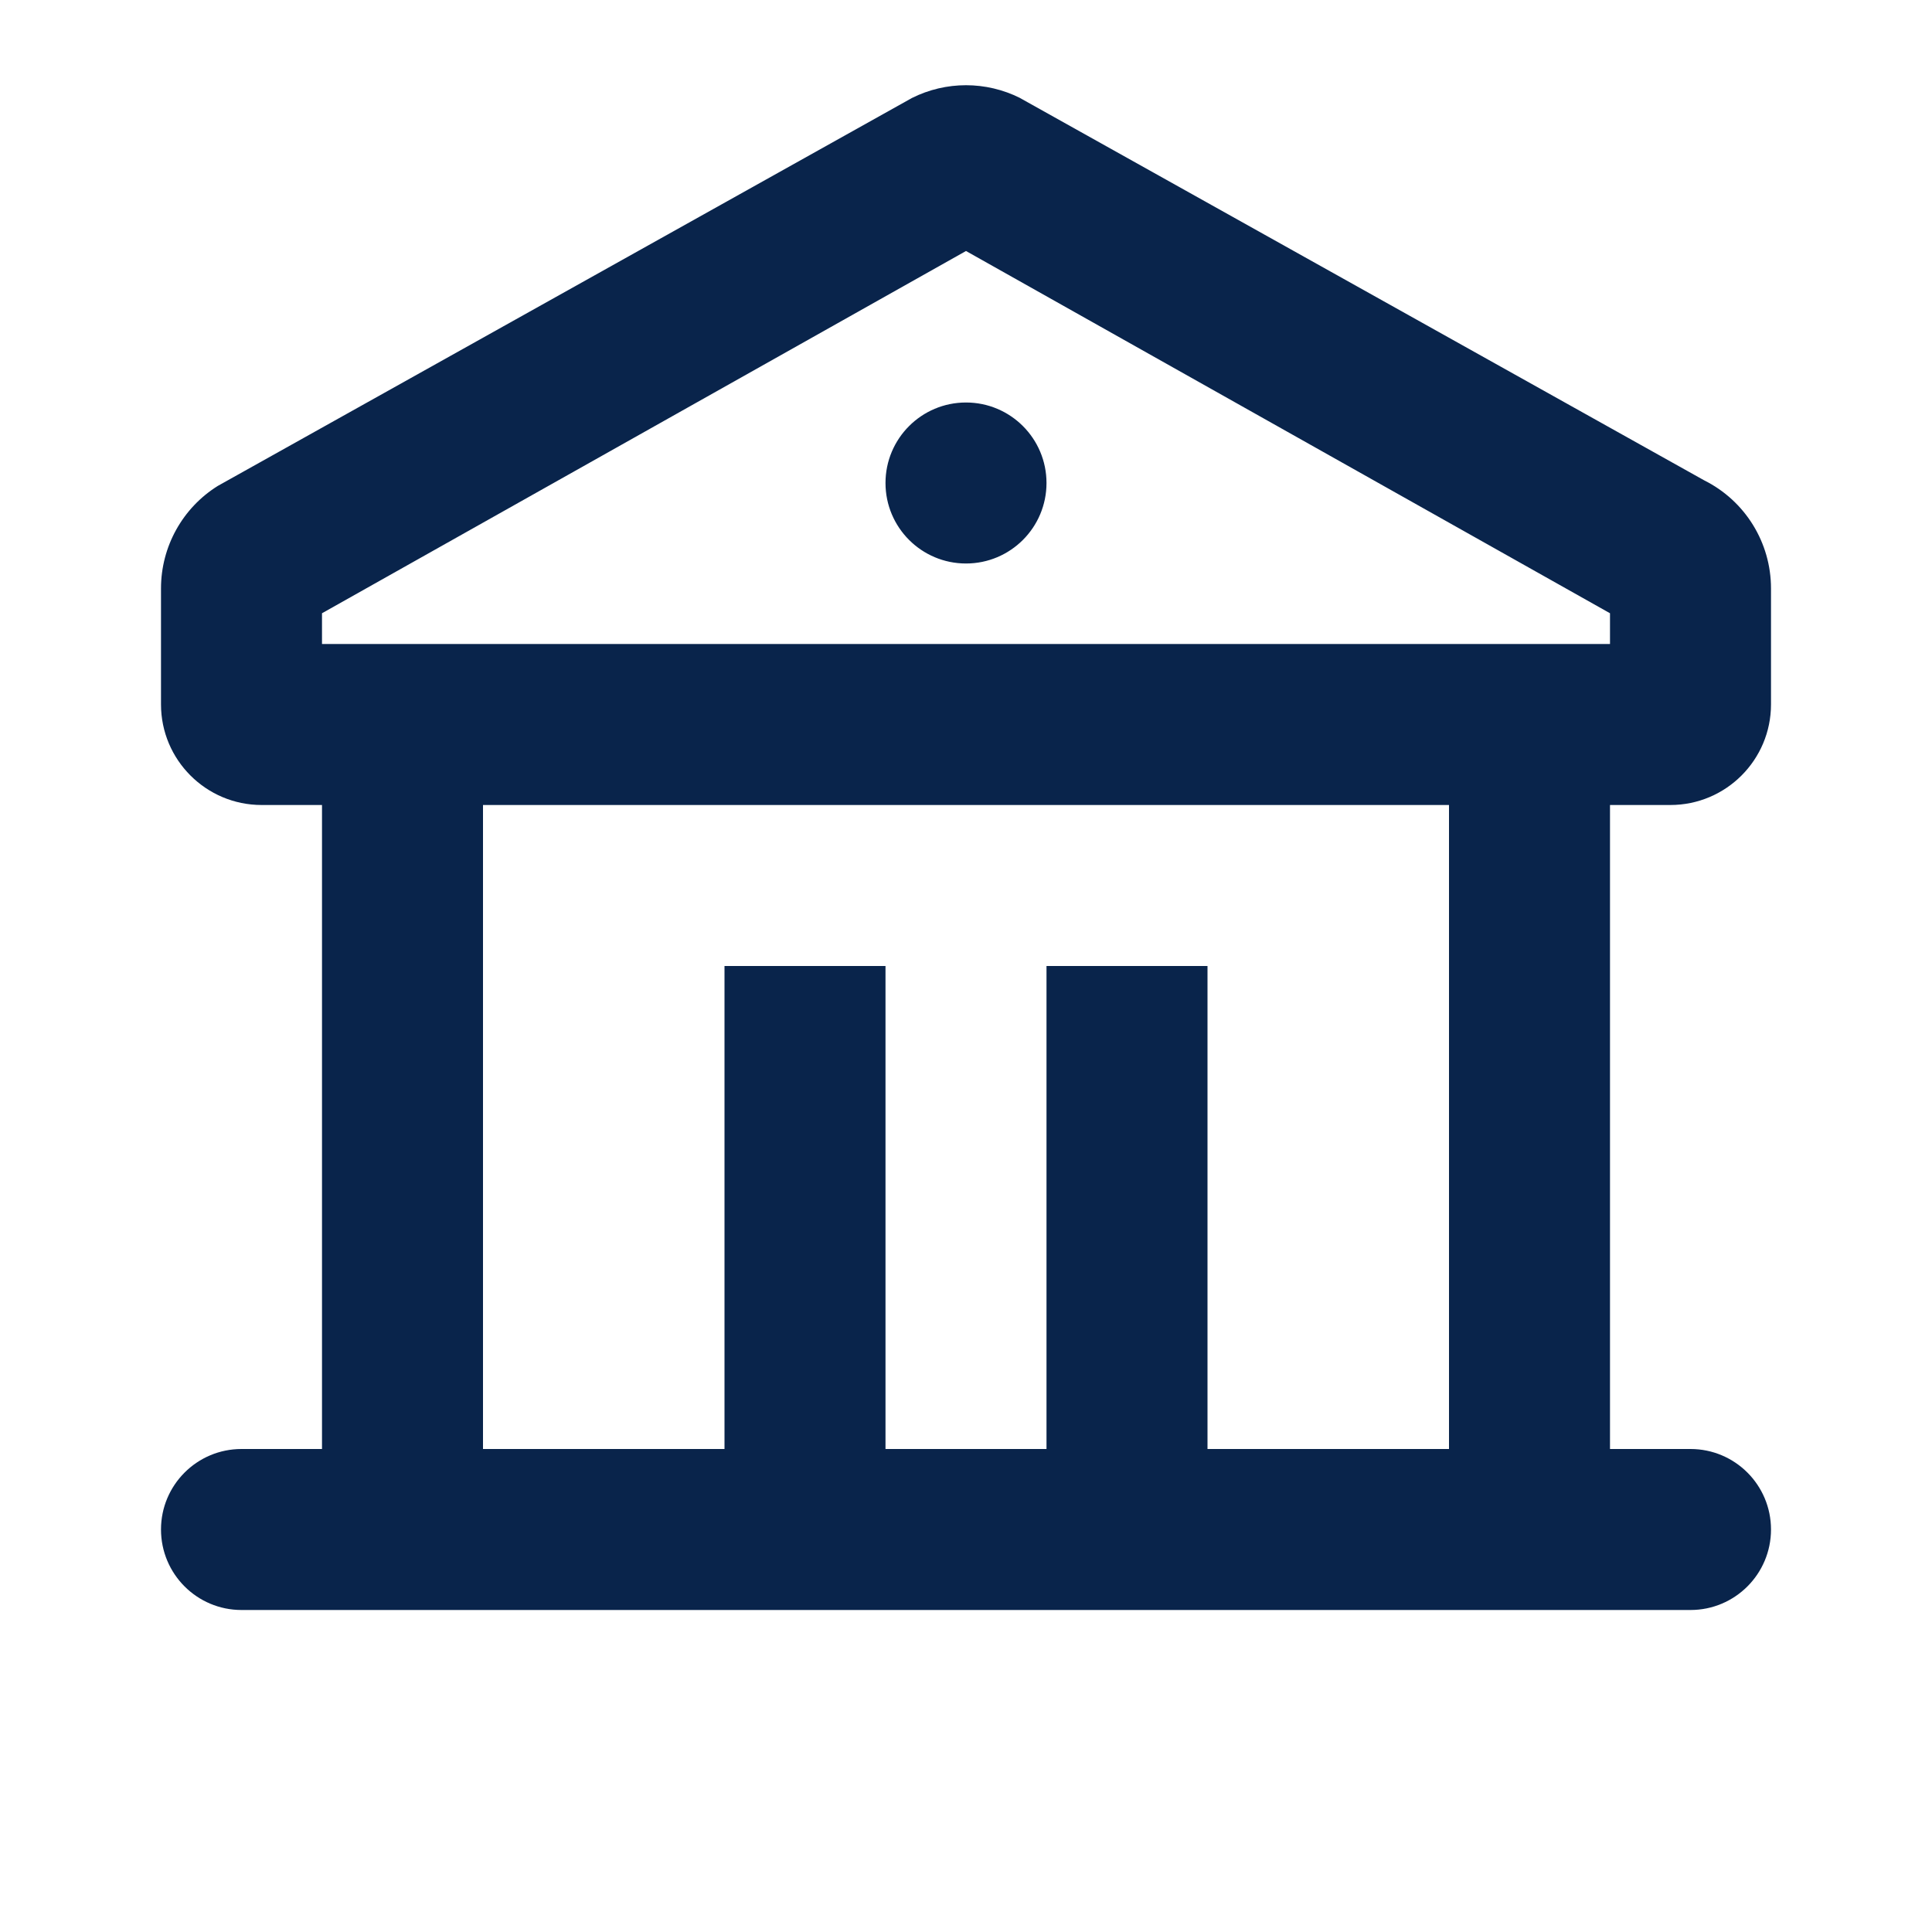
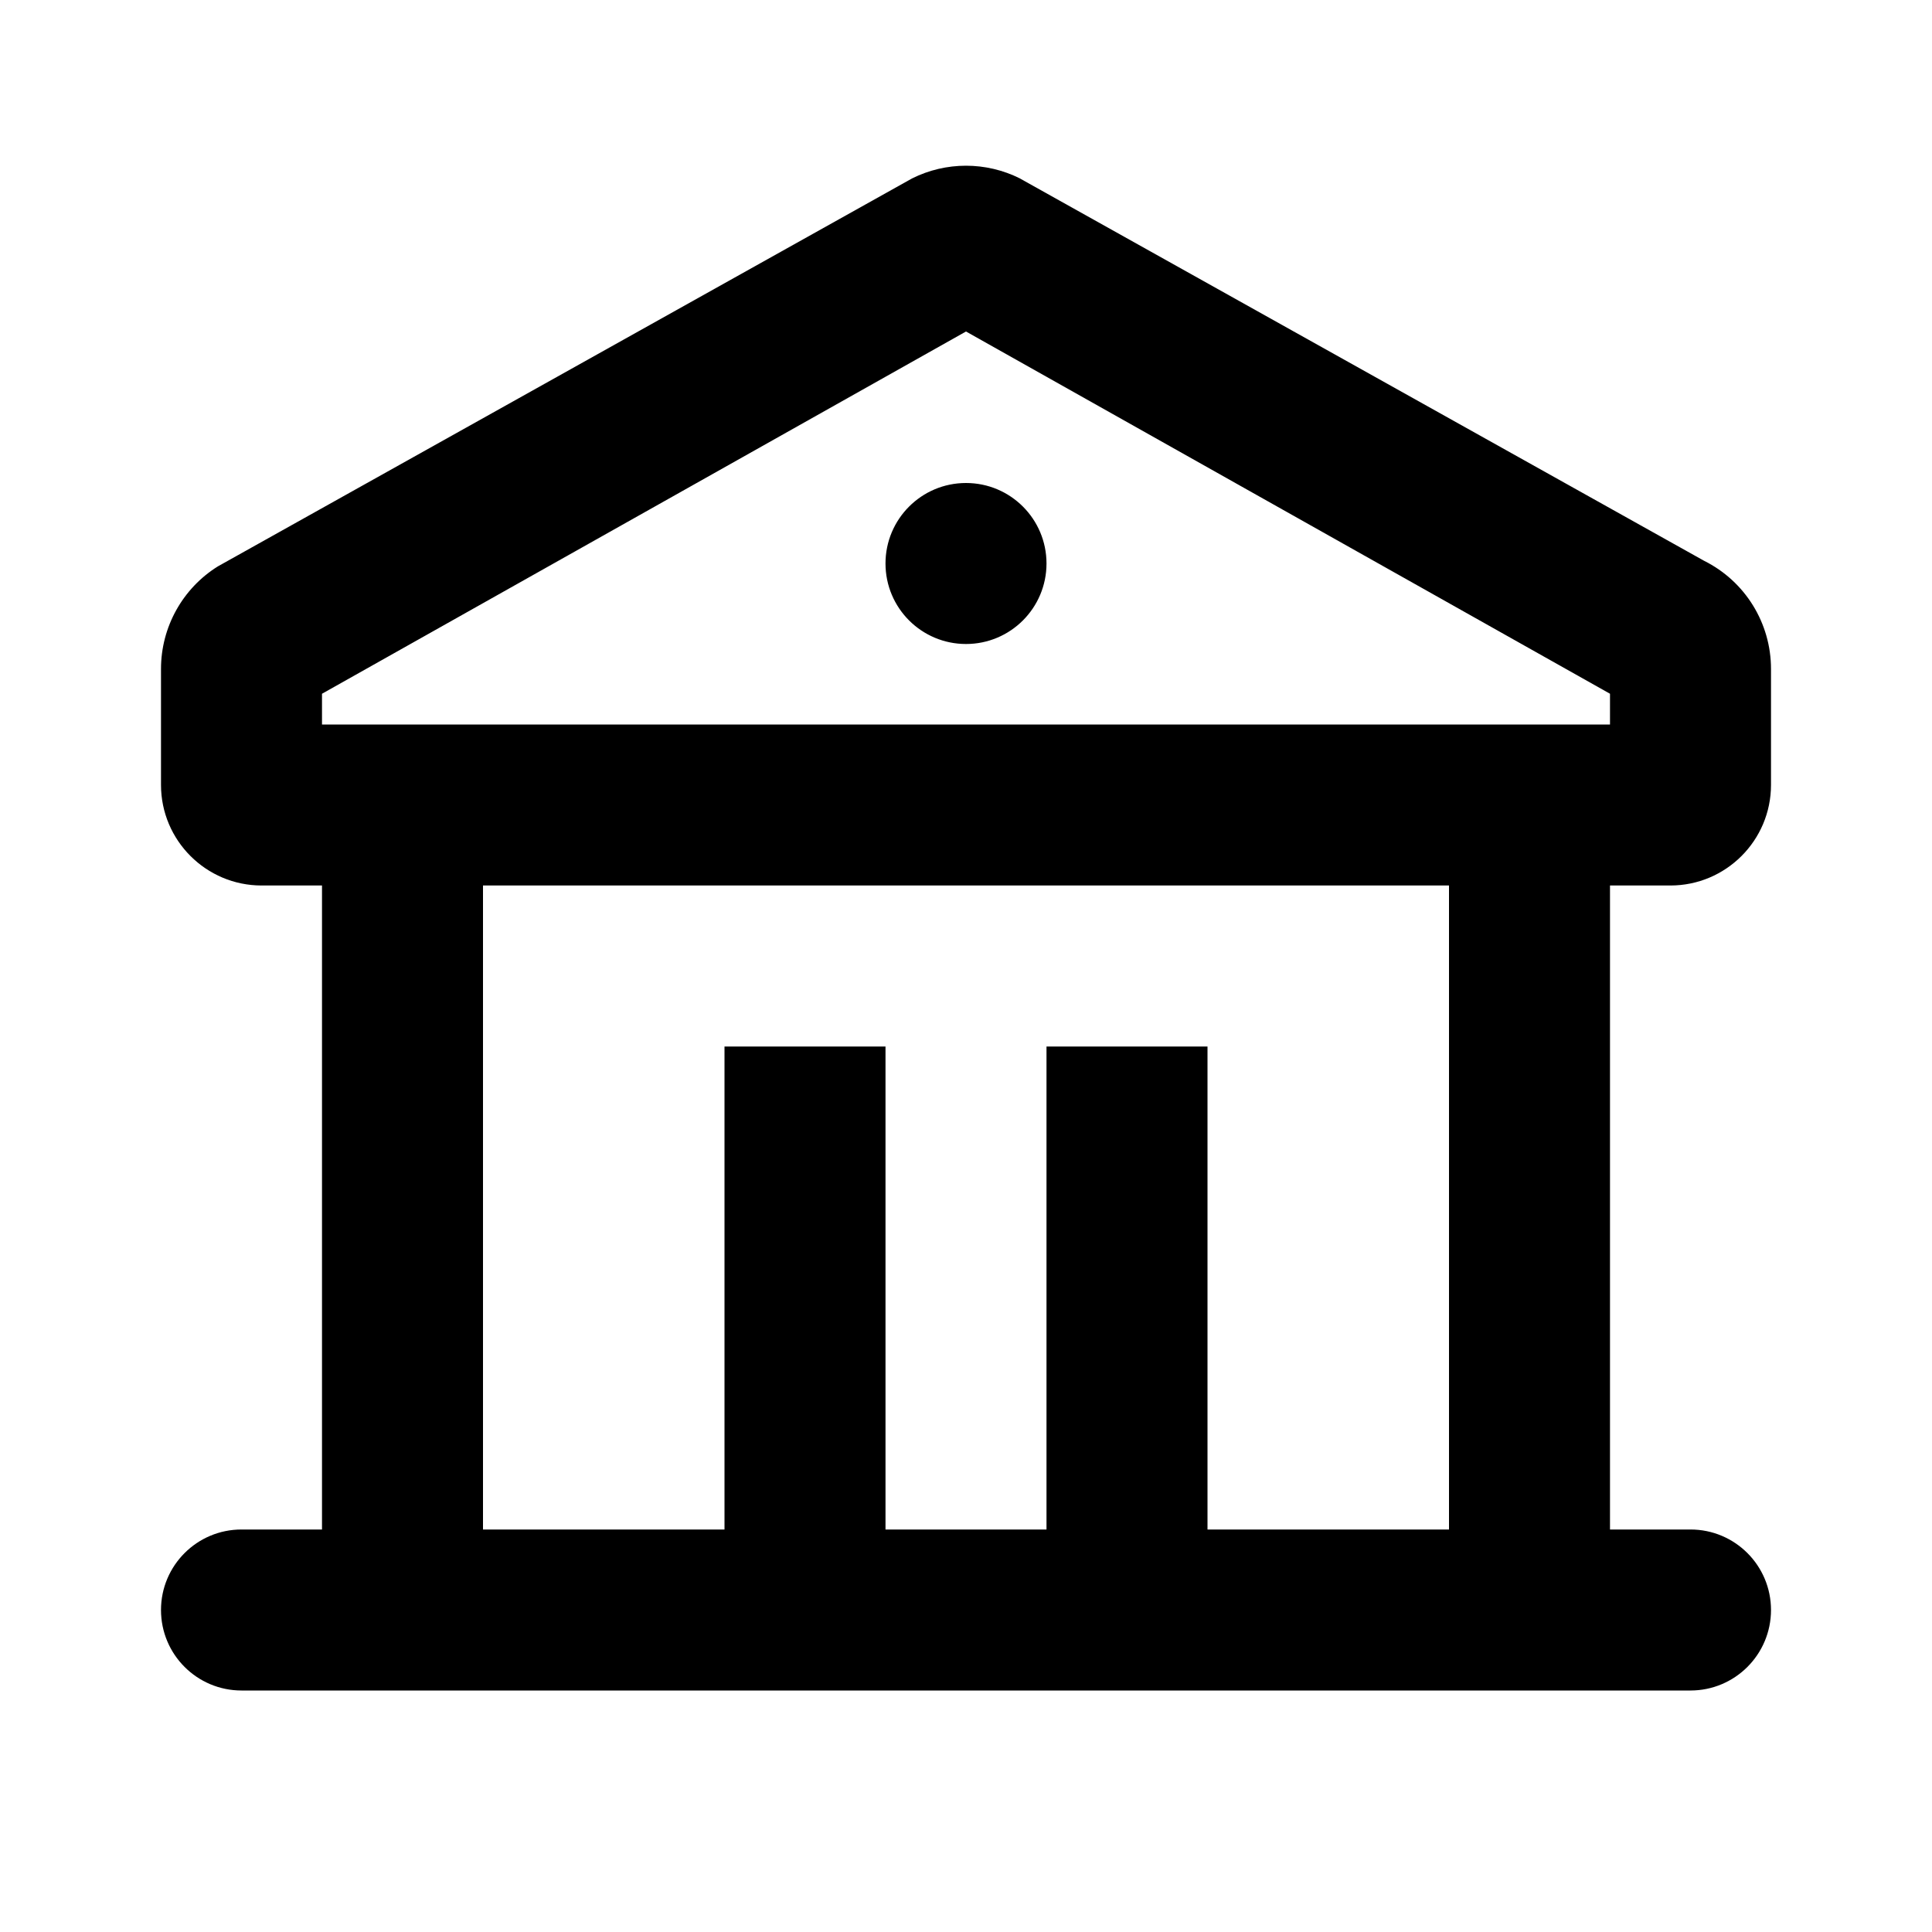
- <svg xmlns="http://www.w3.org/2000/svg" width="25" height="25" viewBox="0 1 24 24">
-   <g fill="none" fill-rule="nonzero">
+ <svg xmlns="http://www.w3.org/2000/svg" width="26" height="26" viewBox="0 0 24 24">
+   <g id="bank_line" fill="none" fill-rule="nonzero">
    <path d="M24 0v24H0V0h24ZM12.593 23.258l-.011.002-.071.035-.02.004-.014-.004-.071-.035c-.01-.004-.019-.001-.024.005l-.004.01-.017.428.005.02.01.013.104.074.015.004.012-.004.104-.074.012-.016.004-.017-.017-.427c-.002-.01-.009-.017-.017-.018Zm.265-.113-.013.002-.185.093-.01.01-.003.011.018.43.005.012.008.007.201.093c.012.004.023 0 .029-.008l.004-.014-.034-.614c-.003-.012-.01-.02-.02-.022Zm-.715.002a.023.023 0 0 0-.027.006l-.006.014-.034.614c0 .012.007.02.017.024l.015-.002.201-.093.01-.008.004-.011.017-.43-.003-.012-.01-.01-.184-.092Z" />
-     <path fill="#09244BFF" d="m12.67 2.217 8.5 4.75A1.5 1.5 0 0 1 22 8.31V9.75c0 .69-.56 1.25-1.25 1.25H20v8h1a1 1 0 1 1 0 2H3a1 1 0 1 1 0-2h1v-8h-.75C2.56 11 2 10.44 2 9.75V8.31c0-.522.27-1.002.706-1.274l8.623-4.819a1.5 1.5 0 0 1 1.342 0ZM18 11H6v8h3v-6h2v6h2v-6h2v6h3v-8Zm-6-6.882-8 4.5V9h16v-.382l-8-4.5ZM12 6a1 1 0 1 1 0 2 1 1 0 0 1 0-2Z" />
+     <path fill="#000000FF" d="m12.67 2.217 8.5 4.75A1.5 1.5 0 0 1 22 8.31V9.75c0 .69-.56 1.25-1.25 1.25H20v8h1a1 1 0 1 1 0 2H3a1 1 0 1 1 0-2h1v-8h-.75C2.56 11 2 10.44 2 9.75V8.31c0-.522.27-1.002.706-1.274l8.623-4.819a1.5 1.5 0 0 1 1.342 0ZM18 11H6v8h3v-6h2v6h2v-6h2v6h3v-8Zm-6-6.882-8 4.5V9h16v-.382l-8-4.5ZM12 6a1 1 0 1 1 0 2 1 1 0 0 1 0-2Z" />
  </g>
</svg>
